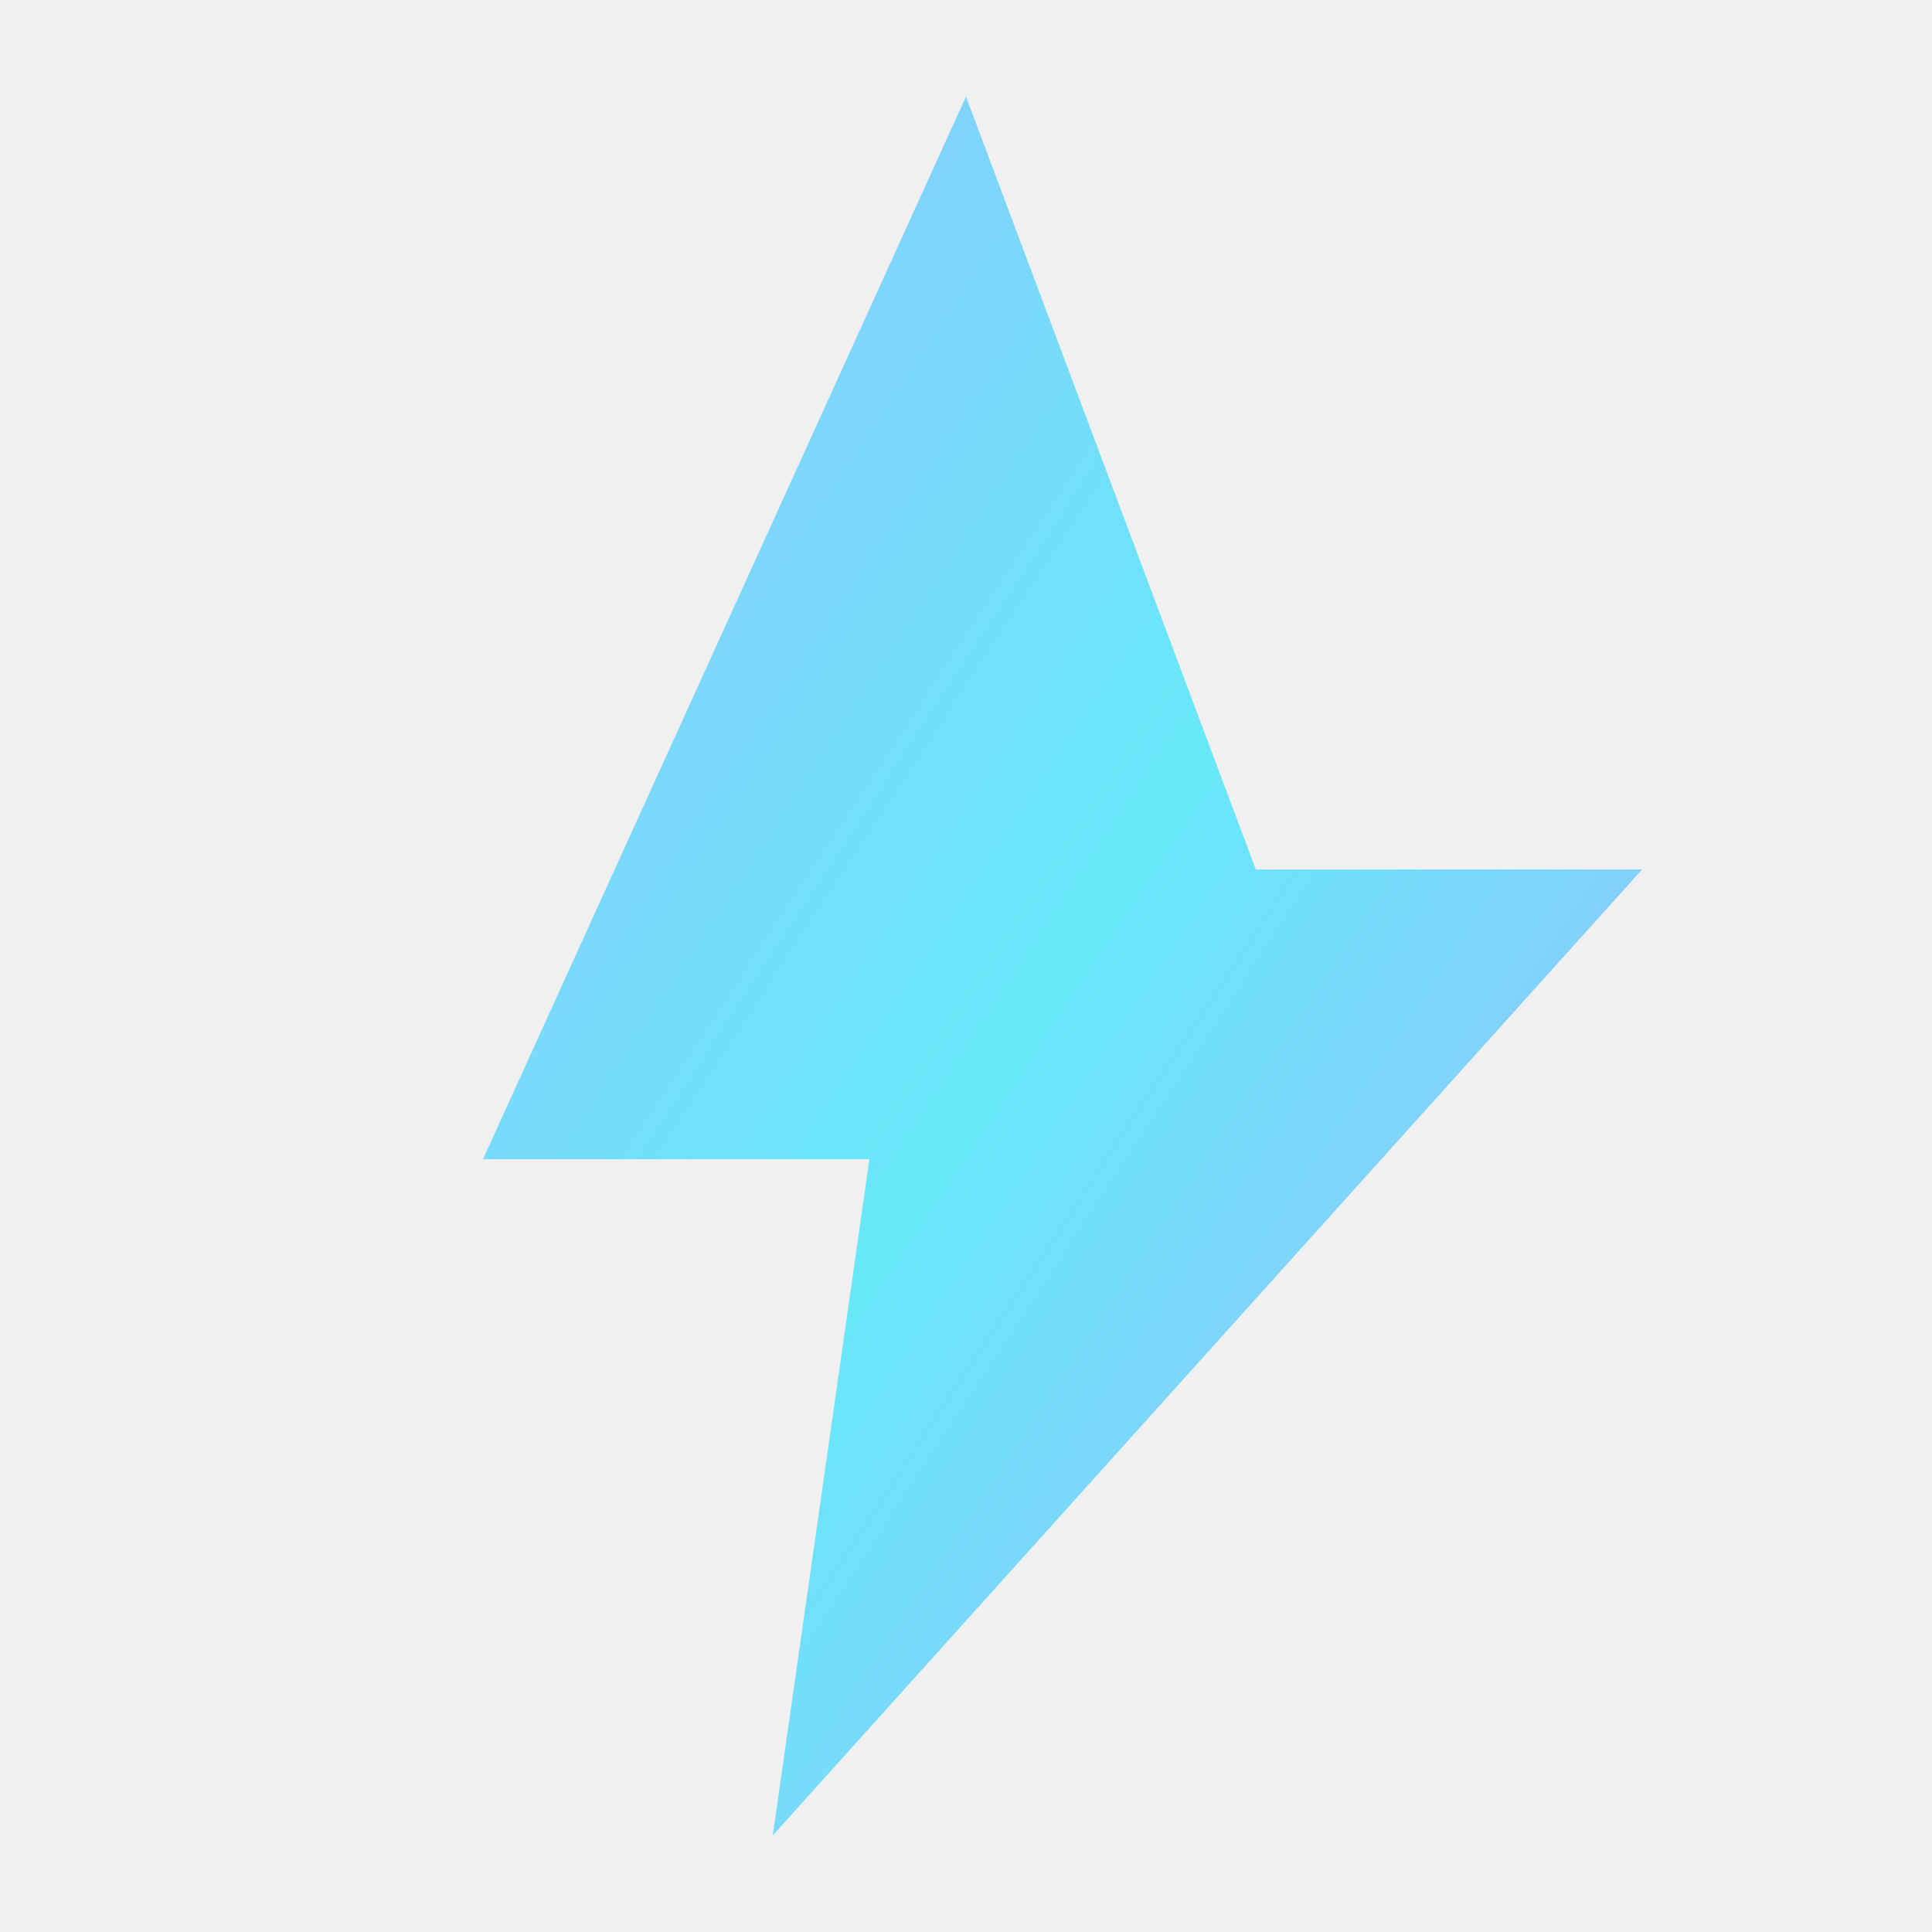
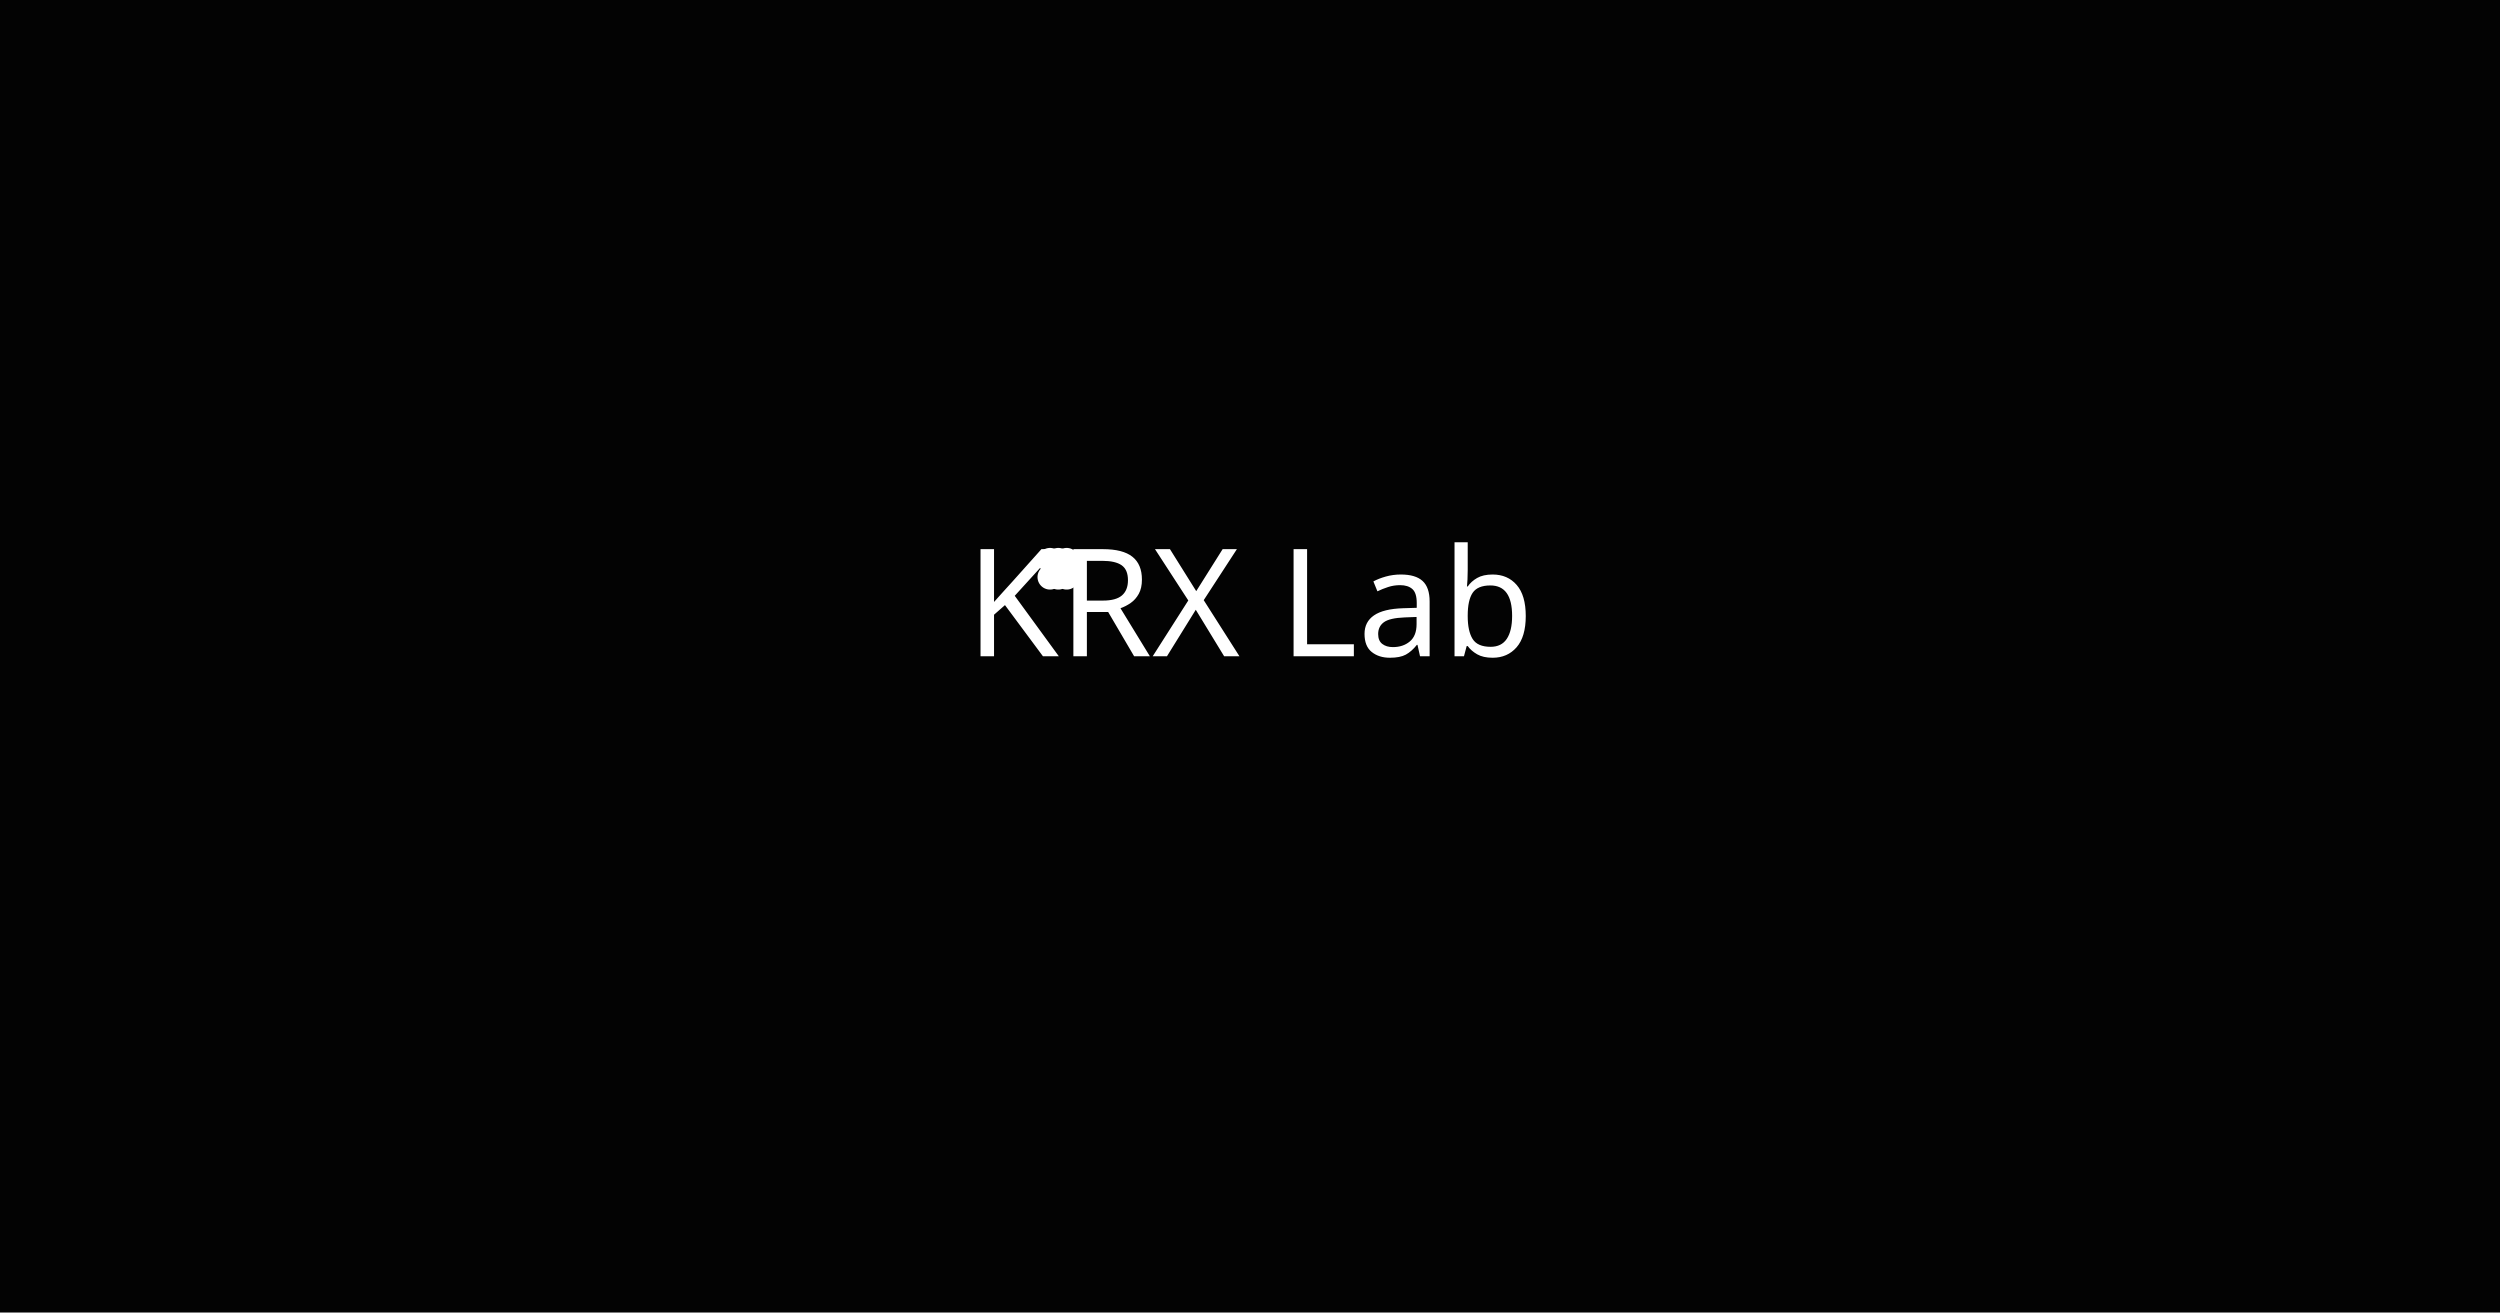
- <svg xmlns="http://www.w3.org/2000/svg" viewBox="0 0 100 100">
-   <defs>
-     <linearGradient id="grad" x1="0%" y1="0%" x2="100%" y2="100%">
-       <stop offset="0%" style="stop-color:#93C5FD;stop-opacity:1" />
-       <stop offset="50%" style="stop-color:#67E8F9;stop-opacity:1" />
-       <stop offset="100%" style="stop-color:#A5B4FC;stop-opacity:1" />
-     </linearGradient>
-   </defs>
-   <path d="M50 5 L65 45 L85 45 L40 95 L45 60 L25 60 Z" fill="url(#grad)" />
+ <svg xmlns="http://www.w3.org/2000/svg" width="1200" height="630" viewBox="0 0 1200 630" fill="none">
+   <rect width="1200" height="630" fill="#030303" />
+   <text x="600" y="315" text-anchor="middle" font-family="system-ui" font-size="72" fill="white">KRX Lab</text>
+   <g transform="translate(500,265) scale(0.5)" stroke="white" stroke-width="24" stroke-linecap="round" stroke-linejoin="round">
+     <line x1="8" y1="8" x2="24" y2="24" />
+     <line x1="24" y1="8" x2="8" y2="24" />
+     <line x1="16" y1="8" x2="16" y2="24" />
+   </g>
</svg>
